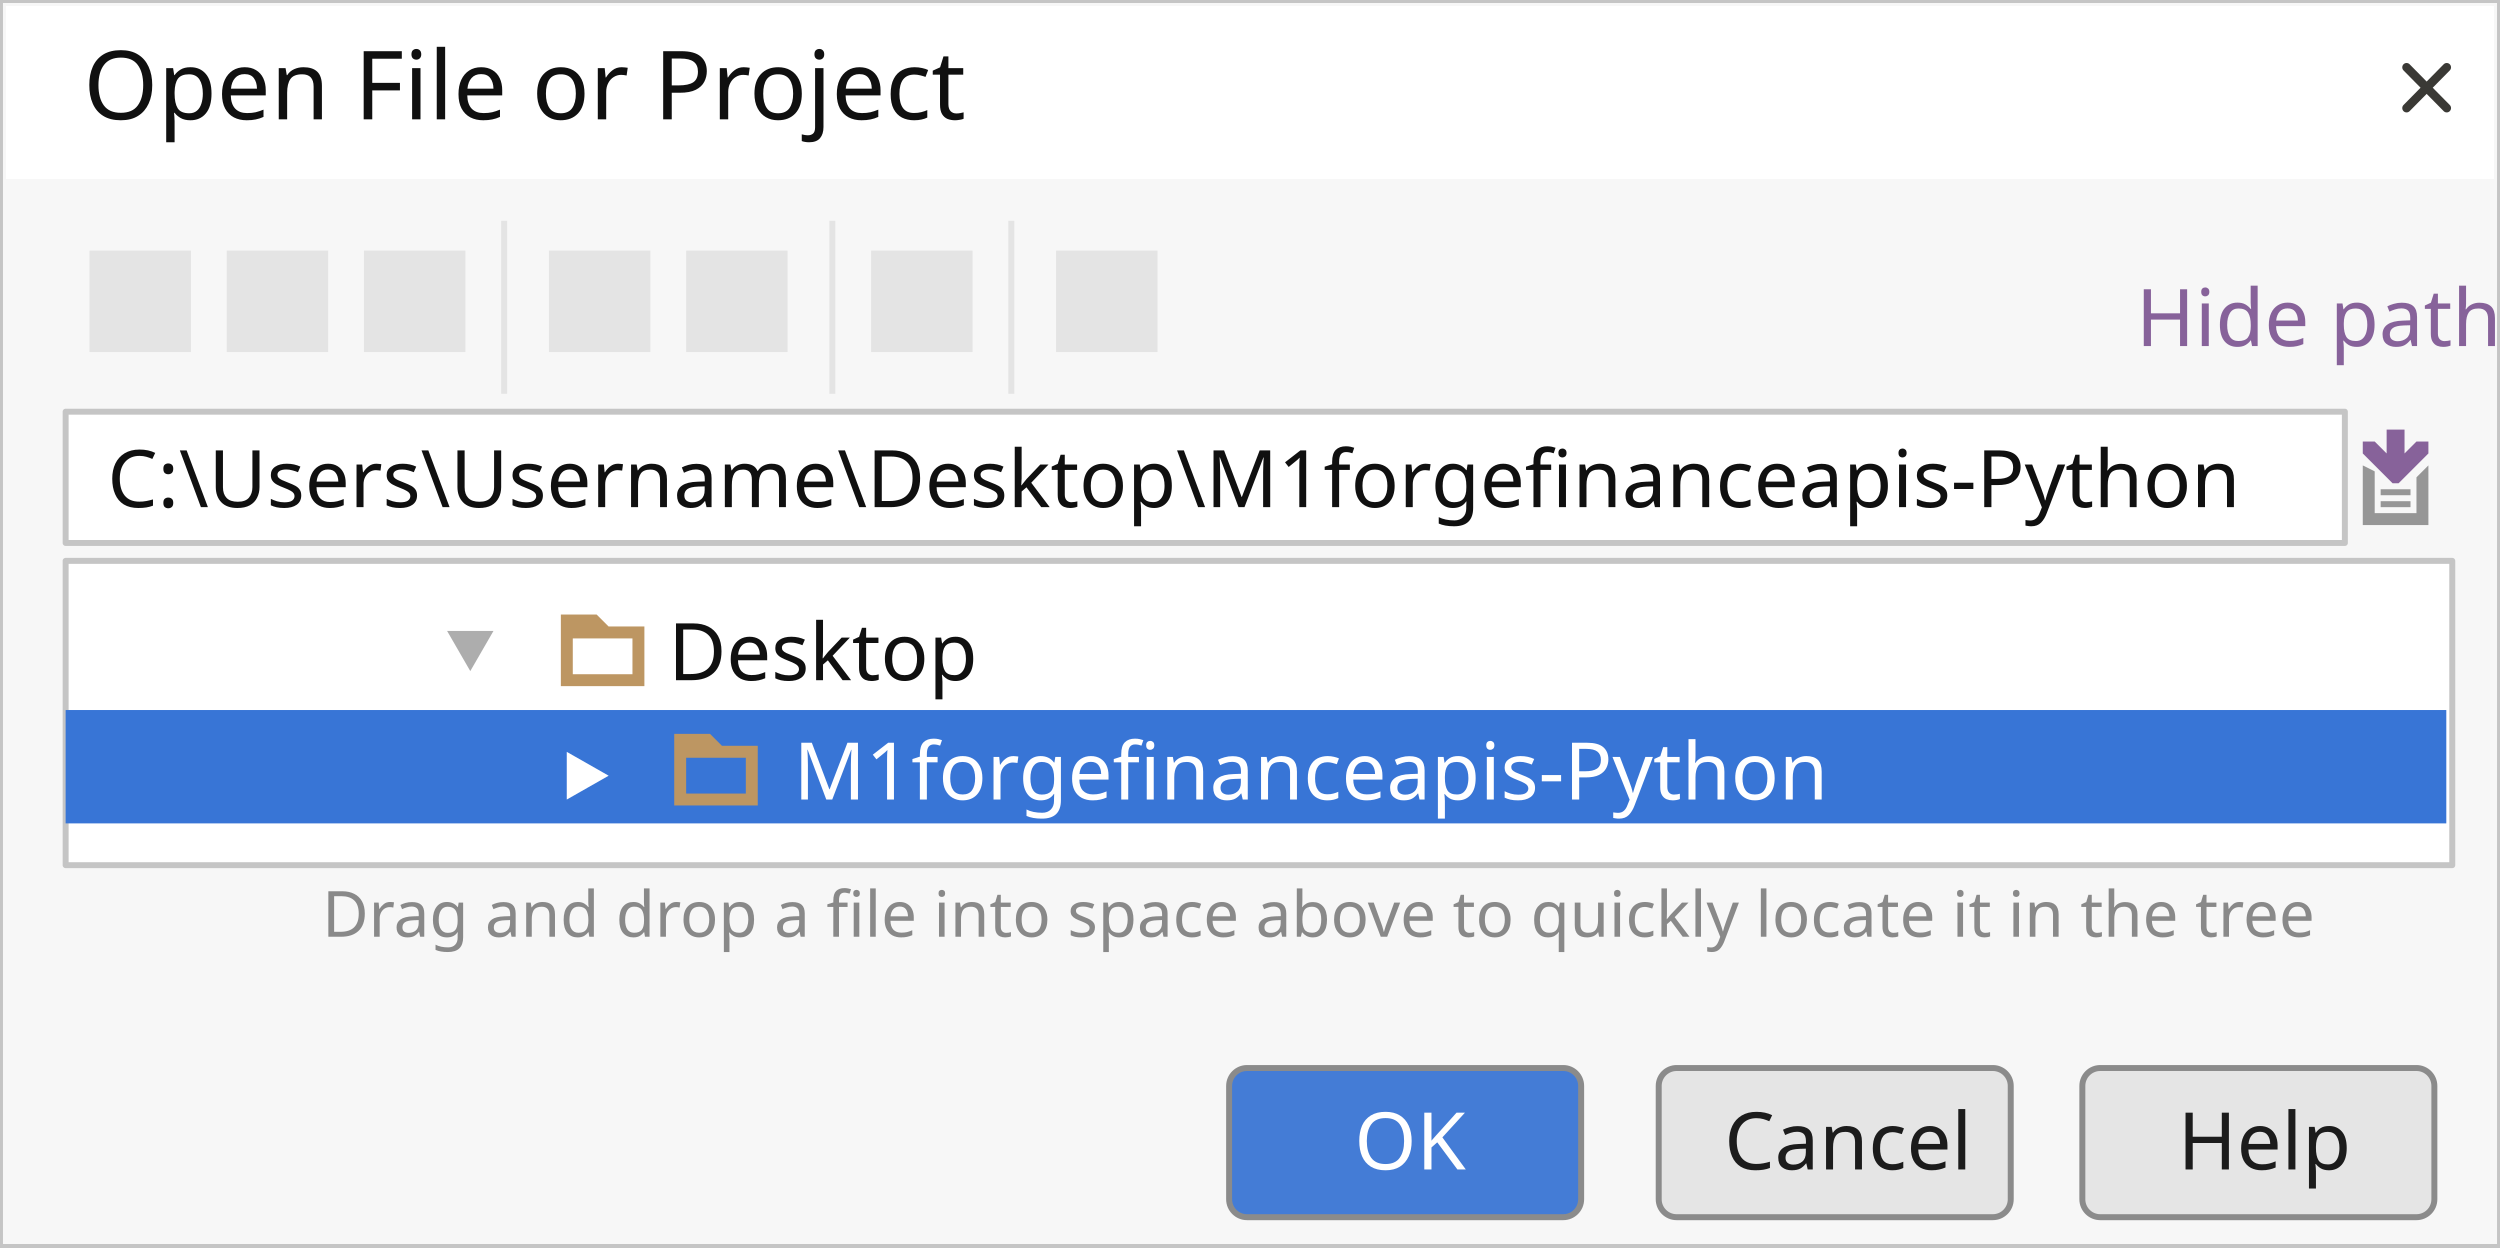
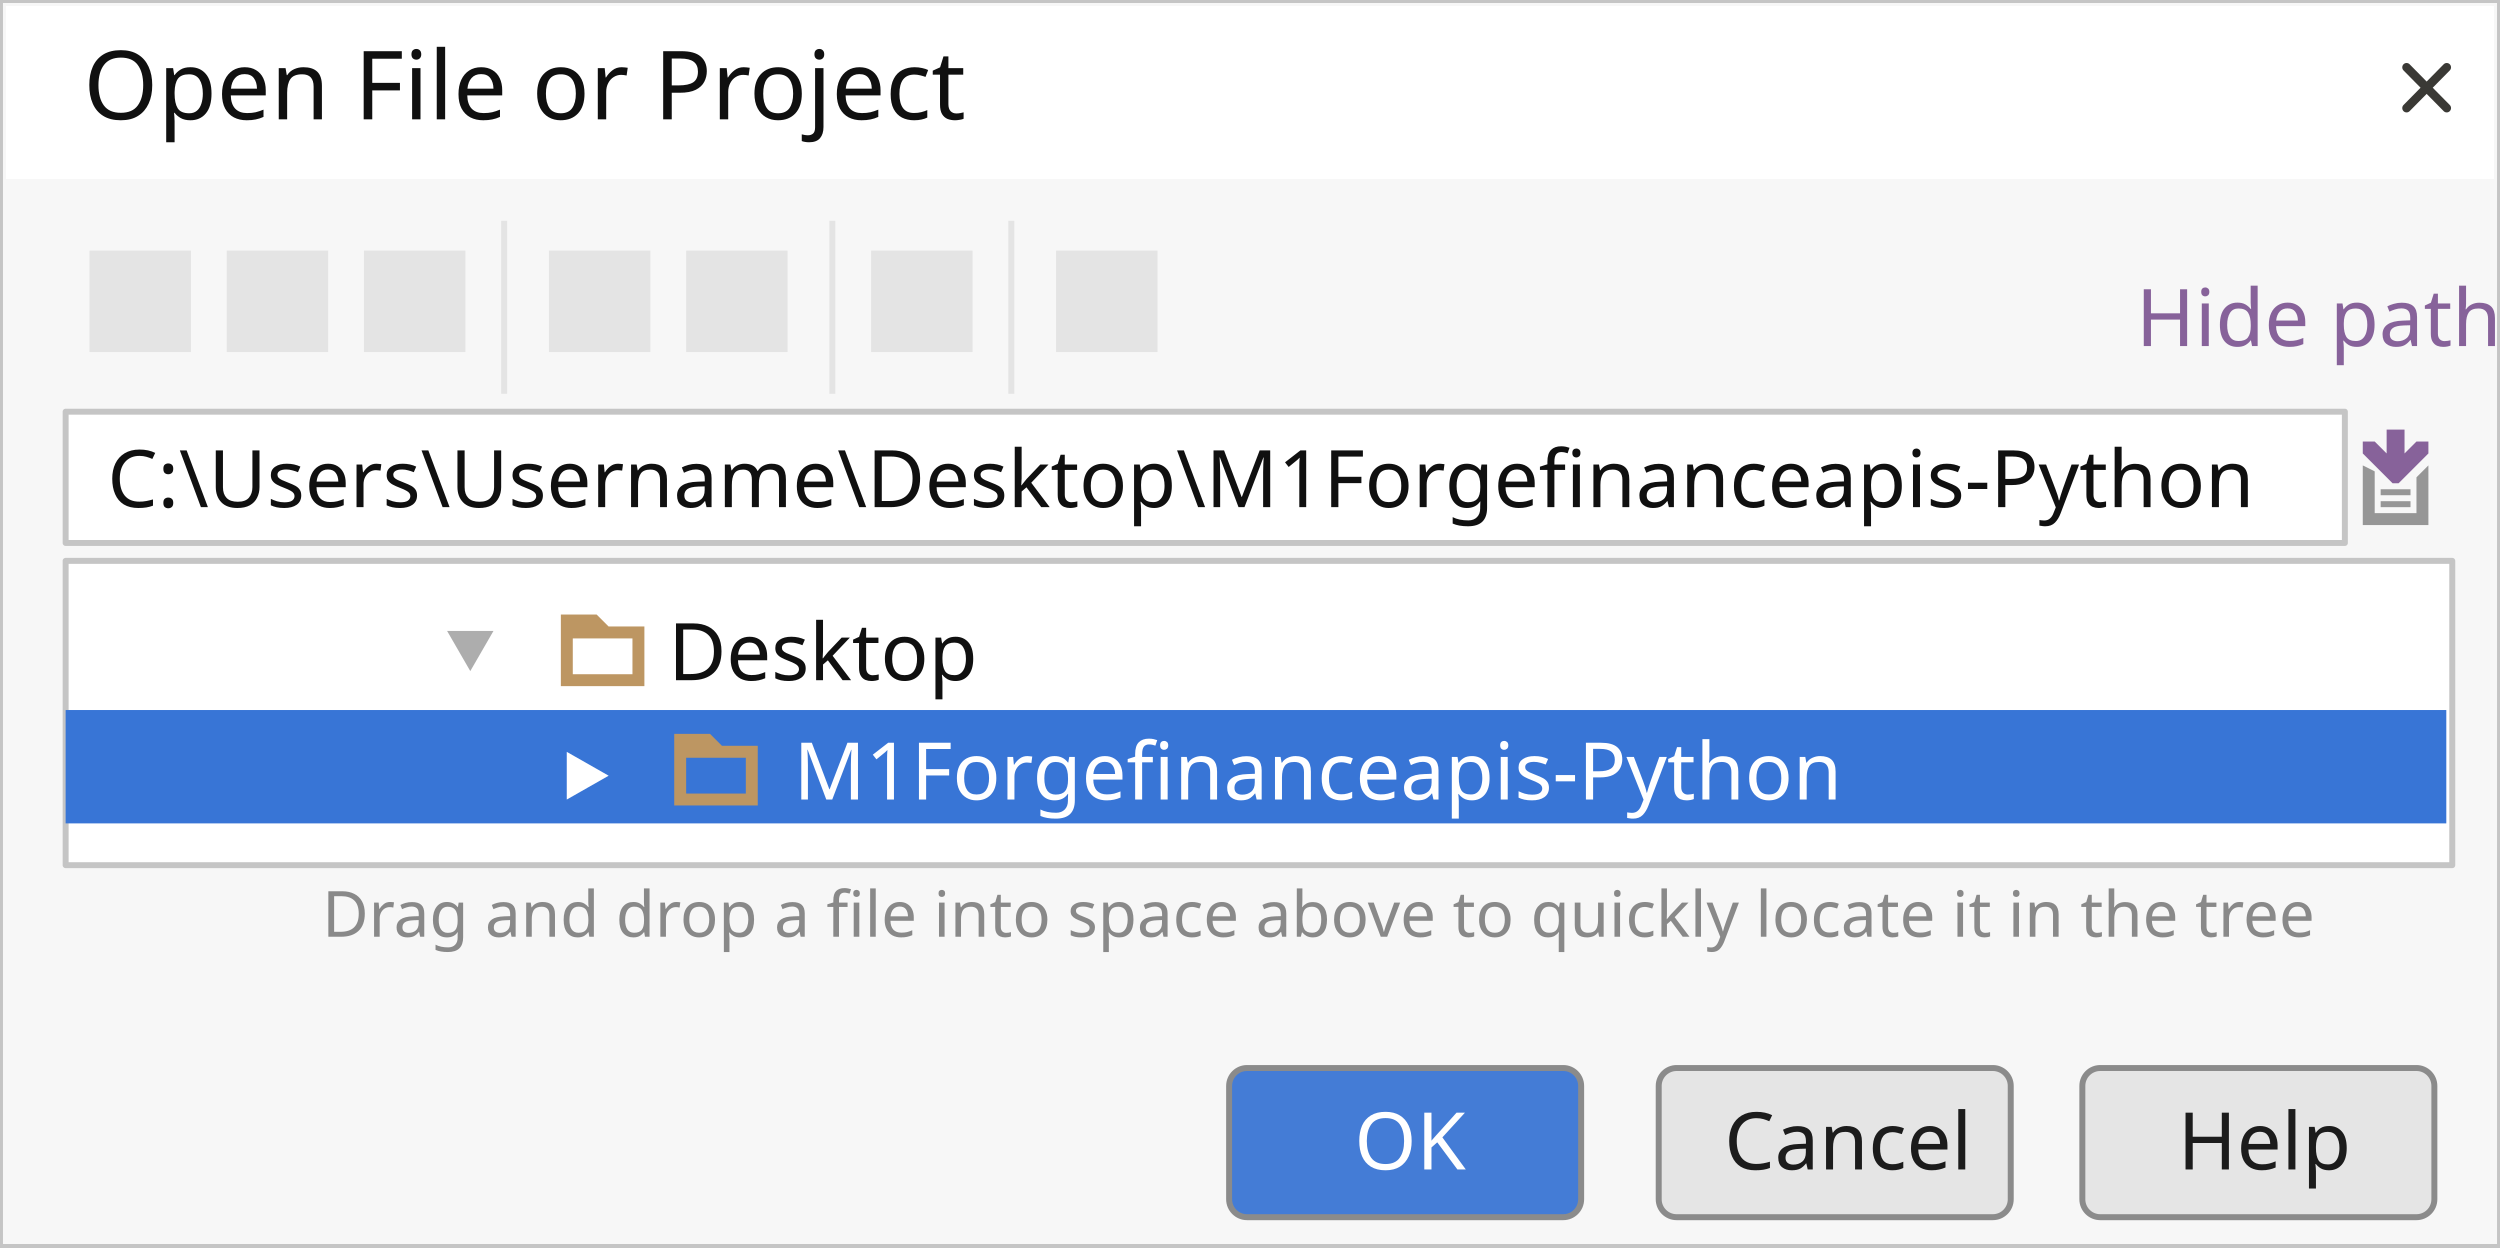
<svg xmlns="http://www.w3.org/2000/svg" preserveAspectRatio="xMidYMid" width="419" height="209" viewBox="0 0 419 209">
  <defs>
    <style>
            .cls-1 {
            fill: #f7f7f7;
            }

            .cls-1, .cls-2 {
            stroke: #c5c5c5;
            }

            .cls-1, .cls-17, .cls-18, .cls-2 {
            stroke-linejoin: round;
            stroke-width: 1px;
            }

            .cls-12, .cls-14, .cls-2, .cls-3 {
            fill: #fff;
            }

            .cls-4 {
            fill: #3a3935;
            }

            .cls-13, .cls-14, .cls-15, .cls-16, .cls-22, .cls-23, .cls-24, .cls-4 {
            fill-rule: evenodd;
            }

            .cls-16, .cls-5 {
            fill: #3875d6;
            }

            .cls-6, .cls-7 {
            font-size: 16px;
            }

            .cls-11, .cls-7 {
            fill: #101010;
            }

            .cls-11, .cls-12, .cls-19, .cls-20, .cls-7, .cls-9 {
            font-family: "Myriad Pro";
            }

            .cls-8, .cls-9 {
            font-size: 10.667px;
            }

            .cls-9 {
            fill: #898989;
            }

            .cls-10, .cls-11, .cls-12, .cls-19, .cls-20 {
            font-size: 13.333px;
            }

            .cls-13 {
            fill: #adadad;
            }

            .cls-15 {
            fill: #bd9662;
            }

            .cls-17 {
            fill: #447cd6;
            }

            .cls-17, .cls-18 {
            stroke: #8b8b8b;
            }

            .cls-18 {
            fill: #e5e5e5;
            }

            .cls-19 {
            fill: #1c1c1c;
            }

            .cls-20, .cls-24 {
            fill: #87629a;
            }

            .cls-21, .cls-22 {
            fill: #e4e4e4;
            }

            .cls-23 {
            fill: #969696;
            }
        </style>
  </defs>
  <rect width="419" height="209" class="cls-1" />
  <rect x="11" y="69" width="382" height="22" class="cls-2" />
  <rect x="11" y="94" width="400" height="51" class="cls-2" />
  <rect x="1" y="1" width="417" height="29" class="cls-3" />
  <path d="M410.582,11.806 L407.726,14.701 L410.582,17.596 L410.582,17.596 C410.712,17.728 410.793,17.911 410.793,18.113 C410.793,18.516 410.470,18.844 410.072,18.844 C409.872,18.844 409.692,18.762 409.562,18.629 L409.562,18.629 L406.706,15.735 L403.851,18.629 L403.851,18.629 C403.720,18.762 403.540,18.844 403.341,18.844 C402.943,18.844 402.620,18.516 402.620,18.113 C402.620,17.911 402.700,17.728 402.831,17.596 L402.831,17.596 L405.686,14.701 L402.831,11.806 L402.831,11.806 C402.700,11.674 402.620,11.491 402.620,11.289 C402.620,10.885 402.943,10.558 403.341,10.558 C403.540,10.558 403.720,10.640 403.851,10.772 L403.851,10.772 L406.706,13.667 L409.562,10.772 L409.562,10.772 C409.692,10.640 409.872,10.558 410.072,10.558 C410.470,10.558 410.793,10.885 410.793,11.289 C410.793,11.491 410.712,11.674 410.582,11.806 L410.582,11.806 Z" class="cls-4" />
  <rect x="11" y="119" width="399" height="19" class="cls-5" />
  <text x="14" y="20" class="cls-6">
    <tspan class="cls-7">Open File or Project</tspan>
  </text>
  <text x="54" y="157" class="cls-8">
    <tspan class="cls-9">Drag and drop a file into space above to quickly locate it in the tree</tspan>
  </text>
  <text x="18" y="85" class="cls-10">
-     <tspan class="cls-11">C:\Users\Username\Desktop\M1forgefinanceapis-Python</tspan>
+     <tspan class="cls-11">C:\Users\Username\Desktop\M1Forgefinanceapis-Python</tspan>
  </text>
  <text x="112" y="114" class="cls-10">
    <tspan class="cls-11">Desktop</tspan>
  </text>
  <text x="133" y="134" class="cls-10">
-     <tspan class="cls-12">M1forgefinanceapis-Python</tspan>
+     <tspan class="cls-12">M1Forgefinanceapis-Python</tspan>
  </text>
  <path d="M78.820,112.477 L74.931,105.741 L82.709,105.741 L78.820,112.477 Z" class="cls-13" />
  <path d="M102.009,130.008 L94.990,134.007 L94.990,126.010 L102.009,130.008 Z" class="cls-14" />
  <path d="M108.000,105.000 L108.000,115.000 L94.000,115.000 L94.000,103.000 L100.000,103.000 L102.000,105.000 L108.000,105.000 Z" class="cls-15" />
  <path d="M106.000,107.000 L106.000,113.000 L96.000,113.000 L96.000,107.000 L106.000,107.000 Z" class="cls-14" />
  <path d="M127.000,125.000 L127.000,135.000 L113.000,135.000 L113.000,123.000 L119.000,123.000 L121.000,125.000 L127.000,125.000 Z" class="cls-15" />
  <path d="M125.000,127.000 L125.000,133.000 L115.000,133.000 L115.000,127.000 L125.000,127.000 Z" class="cls-16" />
  <rect x="206" y="179" width="59" height="25" rx="3" ry="3" class="cls-17" />
  <rect x="278" y="179" width="59" height="25" rx="3" ry="3" class="cls-18" />
  <rect x="349" y="179" width="59" height="25" rx="3" ry="3" class="cls-18" />
  <text x="227" y="196" class="cls-10">
    <tspan class="cls-12">OK</tspan>
  </text>
  <text x="289" y="196" class="cls-10">
    <tspan class="cls-19">Cancel</tspan>
  </text>
  <text x="365" y="196" class="cls-10">
    <tspan class="cls-19">Help</tspan>
  </text>
  <text x="358" y="58" class="cls-10">
    <tspan class="cls-20">Hide path</tspan>
  </text>
  <rect x="15" y="42" width="17" height="17" class="cls-21" />
  <rect x="38" y="42" width="17" height="17" class="cls-21" />
  <rect x="61" y="42" width="17" height="17" class="cls-21" />
  <rect x="92" y="42" width="17" height="17" class="cls-21" />
  <rect x="146" y="42" width="17" height="17" class="cls-21" />
  <rect x="177" y="42" width="17" height="17" class="cls-21" />
  <rect x="115" y="42" width="17" height="17" class="cls-21" />
  <path d="M84.000,37.000 L85.000,37.000 L85.000,66.000 L84.000,66.000 L84.000,37.000 Z" class="cls-22" />
  <path d="M139.000,37.000 L140.000,37.000 L140.000,66.000 L139.000,66.000 L139.000,37.000 Z" class="cls-22" />
  <path d="M169.000,37.000 L170.000,37.000 L170.000,66.000 L169.000,66.000 L169.000,37.000 Z" class="cls-22" />
  <path d="M407.000,78.000 L407.000,88.000 L396.000,88.000 L396.000,78.000 L398.000,79.000 L398.000,86.000 L405.000,86.000 L405.000,80.000 L407.000,78.000 Z" class="cls-23" />
  <path d="M399.000,83.000 L399.000,82.000 L404.000,82.000 L404.000,83.000 L399.000,83.000 Z" class="cls-23" />
  <path d="M399.000,85.000 L399.000,84.000 L404.000,84.000 L404.000,85.000 L399.000,85.000 Z" class="cls-23" />
  <path d="M407.000,76.000 L402.000,81.000 L401.000,81.000 L396.000,76.000 L396.000,74.000 L398.000,74.000 L400.000,76.000 L400.000,72.000 L403.000,72.000 L403.000,76.000 L405.000,74.000 L407.000,74.000 L407.000,76.000 Z" class="cls-24" />
</svg>
